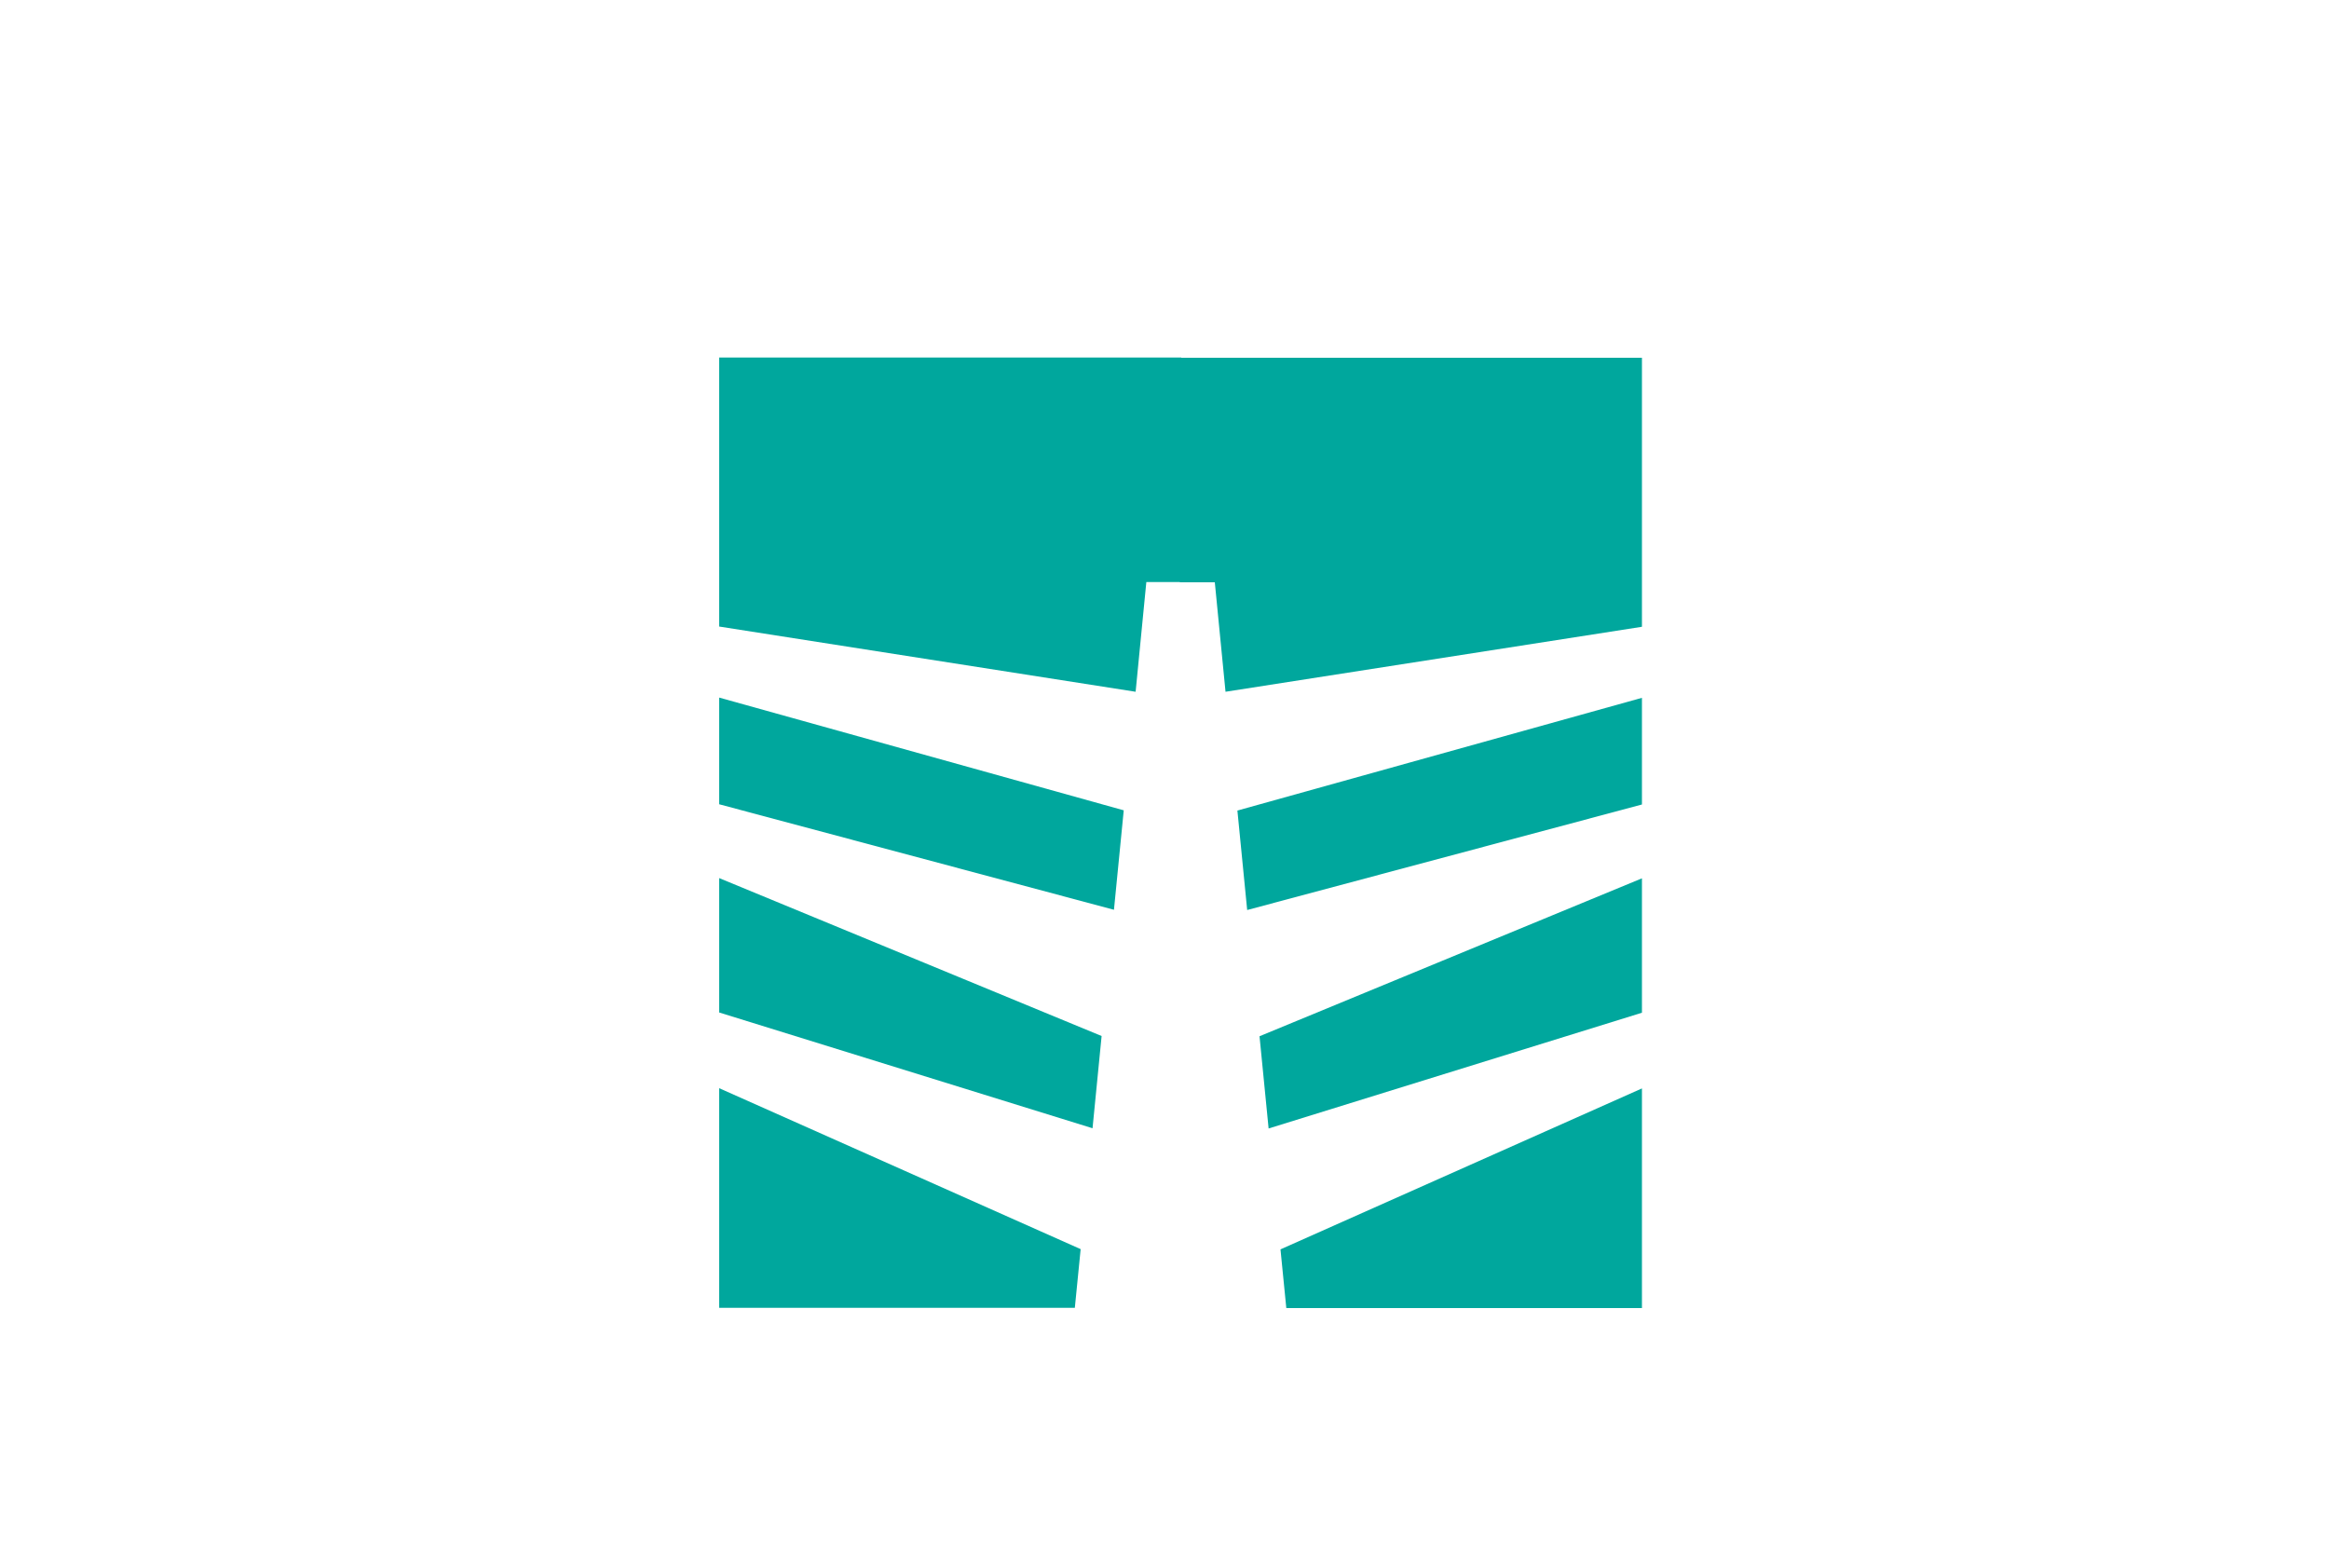
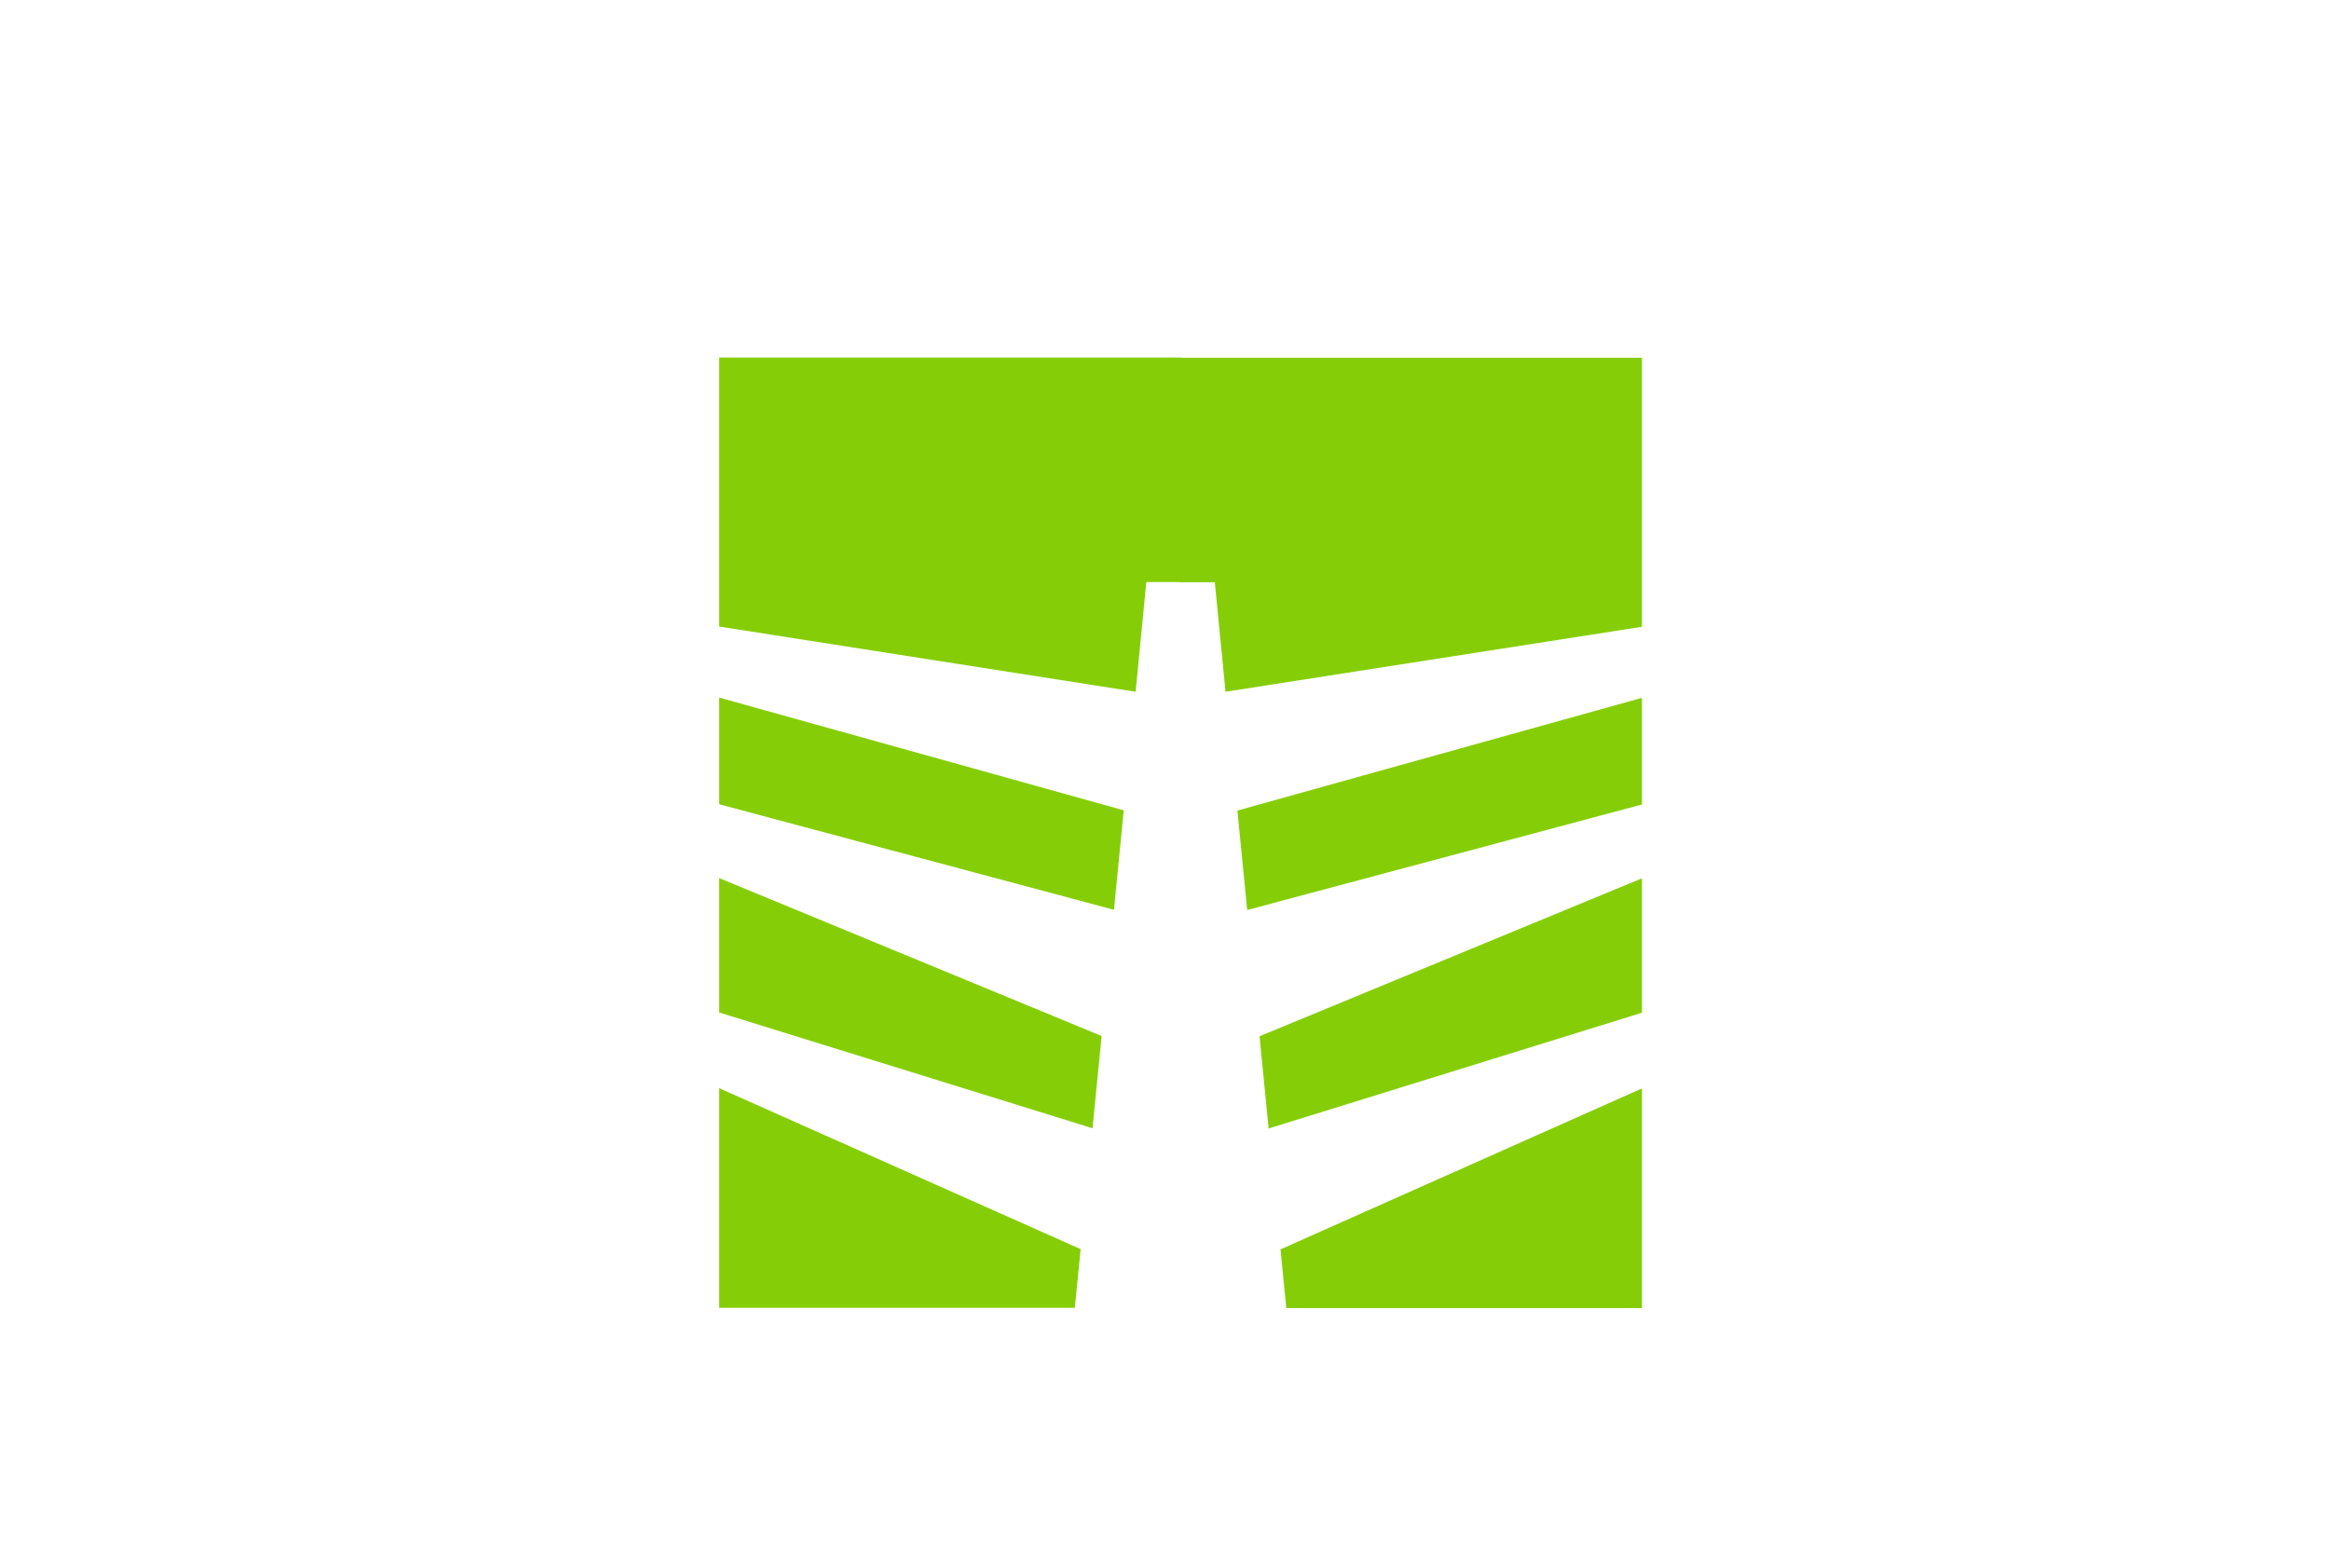
<svg xmlns="http://www.w3.org/2000/svg" version="1.1" id="Layer_1" x="0px" y="0px" viewBox="0 0 1000 673" enable-background="new 0 0 1000 673" xml:space="preserve">
  <g>
-     <polygon fill="#00A79D" points="544.7,484.5 705,434.8 705,377.1 540.8,444.9  " />
-     <polygon fill="#00A79D" points="552.3,561.6 705,561.6 705,467.3 549.8,536.4  " />
-     <polygon fill="#00A79D" points="507.2,153.6 507.2,153.5 308.8,153.5 308.8,269 487.6,297 492.2,249.9 506.6,249.9 506.6,250    521.6,250 526.2,297 705,269.1 705,153.6  " />
-     <polygon fill="#00A79D" points="535.5,390.7 705,345.4 705,299.6 531.3,348  " />
-     <polygon fill="#00A79D" points="308.8,434.7 469.1,484.4 473,444.8 308.8,377  " />
-     <polygon fill="#00A79D" points="308.8,561.5 461.5,561.5 464,536.3 308.8,467.2  " />
-     <polygon fill="#00A79D" points="308.8,345.3 478.3,390.6 482.5,347.9 308.8,299.5  " />
+     <polygon fill="#85ce07" points="544.7,484.5 705,434.8 705,377.1 540.8,444.9  " />
+     <polygon fill="#85ce07" points="552.3,561.6 705,561.6 705,467.3 549.8,536.4  " />
+     <polygon fill="#85ce07" points="507.2,153.6 507.2,153.5 308.8,153.5 308.8,269 487.6,297 492.2,249.9 506.6,249.9 506.6,250    521.6,250 526.2,297 705,269.1 705,153.6  " />
+     <polygon fill="#85ce07" points="535.5,390.7 705,345.4 705,299.6 531.3,348  " />
+     <polygon fill="#85ce07" points="308.8,434.7 469.1,484.4 473,444.8 308.8,377  " />
+     <polygon fill="#85ce07" points="308.8,561.5 461.5,561.5 464,536.3 308.8,467.2  " />
+     <polygon fill="#85ce07" points="308.8,345.3 478.3,390.6 482.5,347.9 308.8,299.5  " />
  </g>
</svg>
